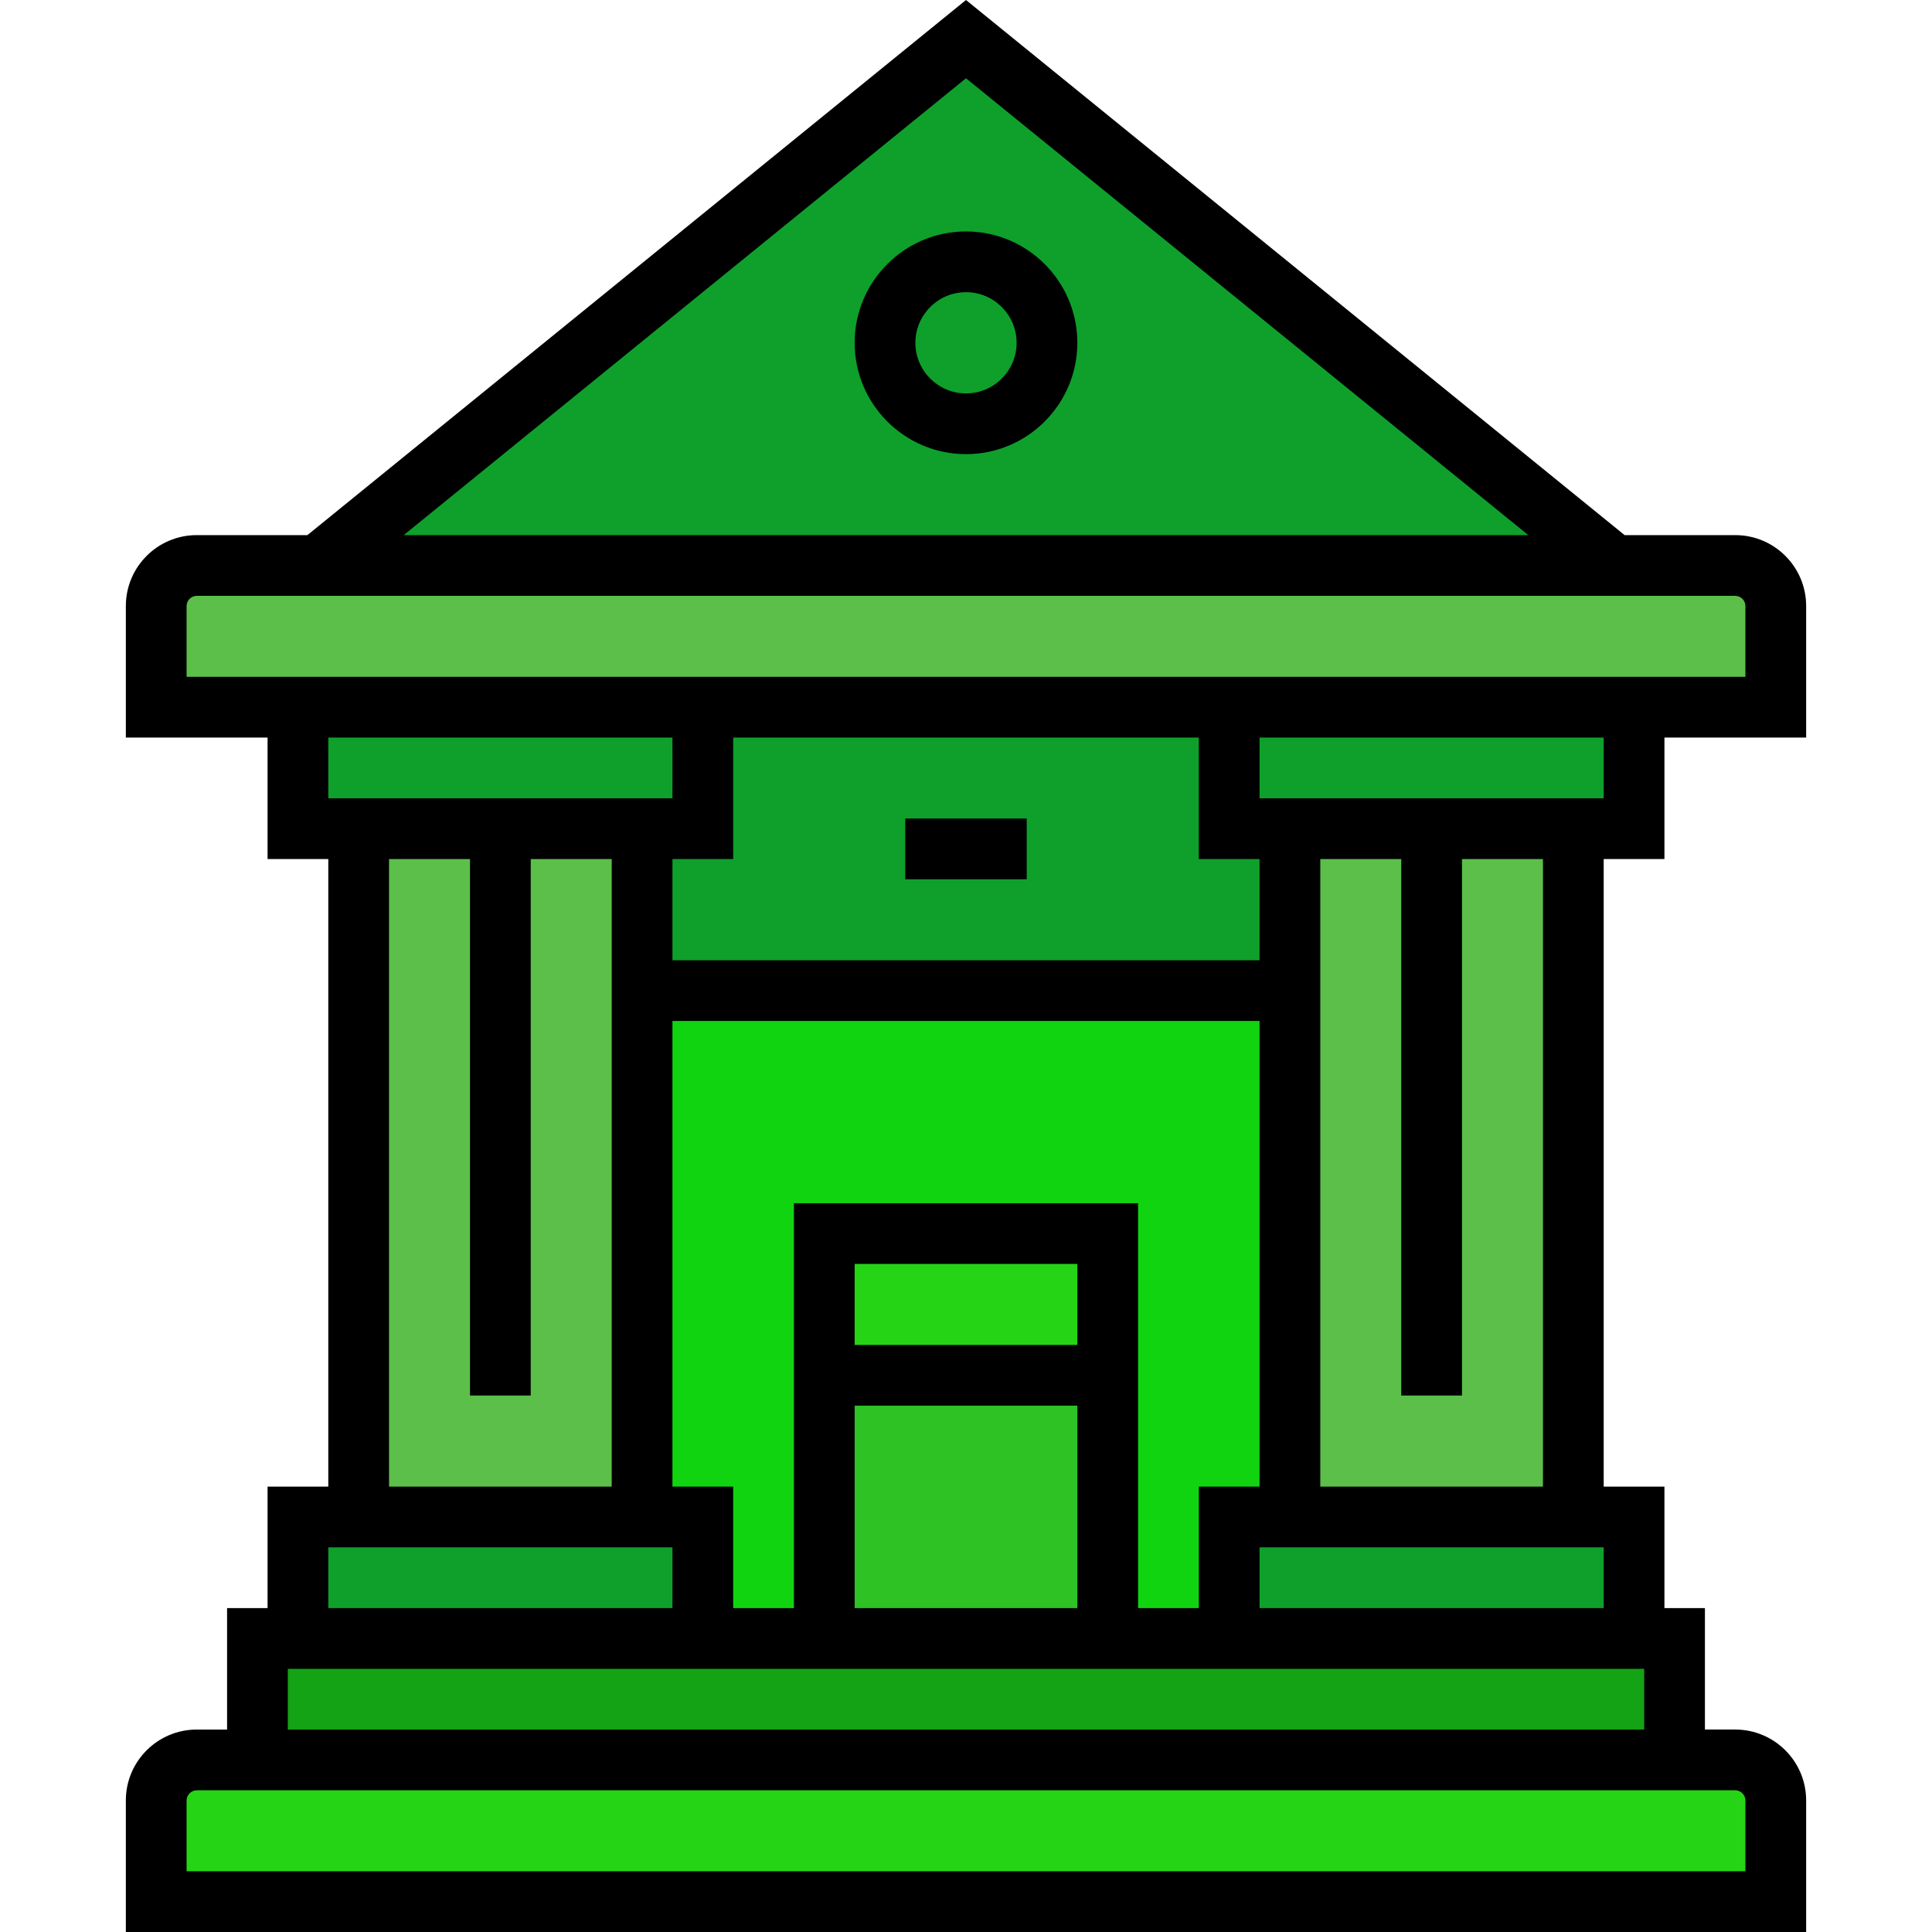
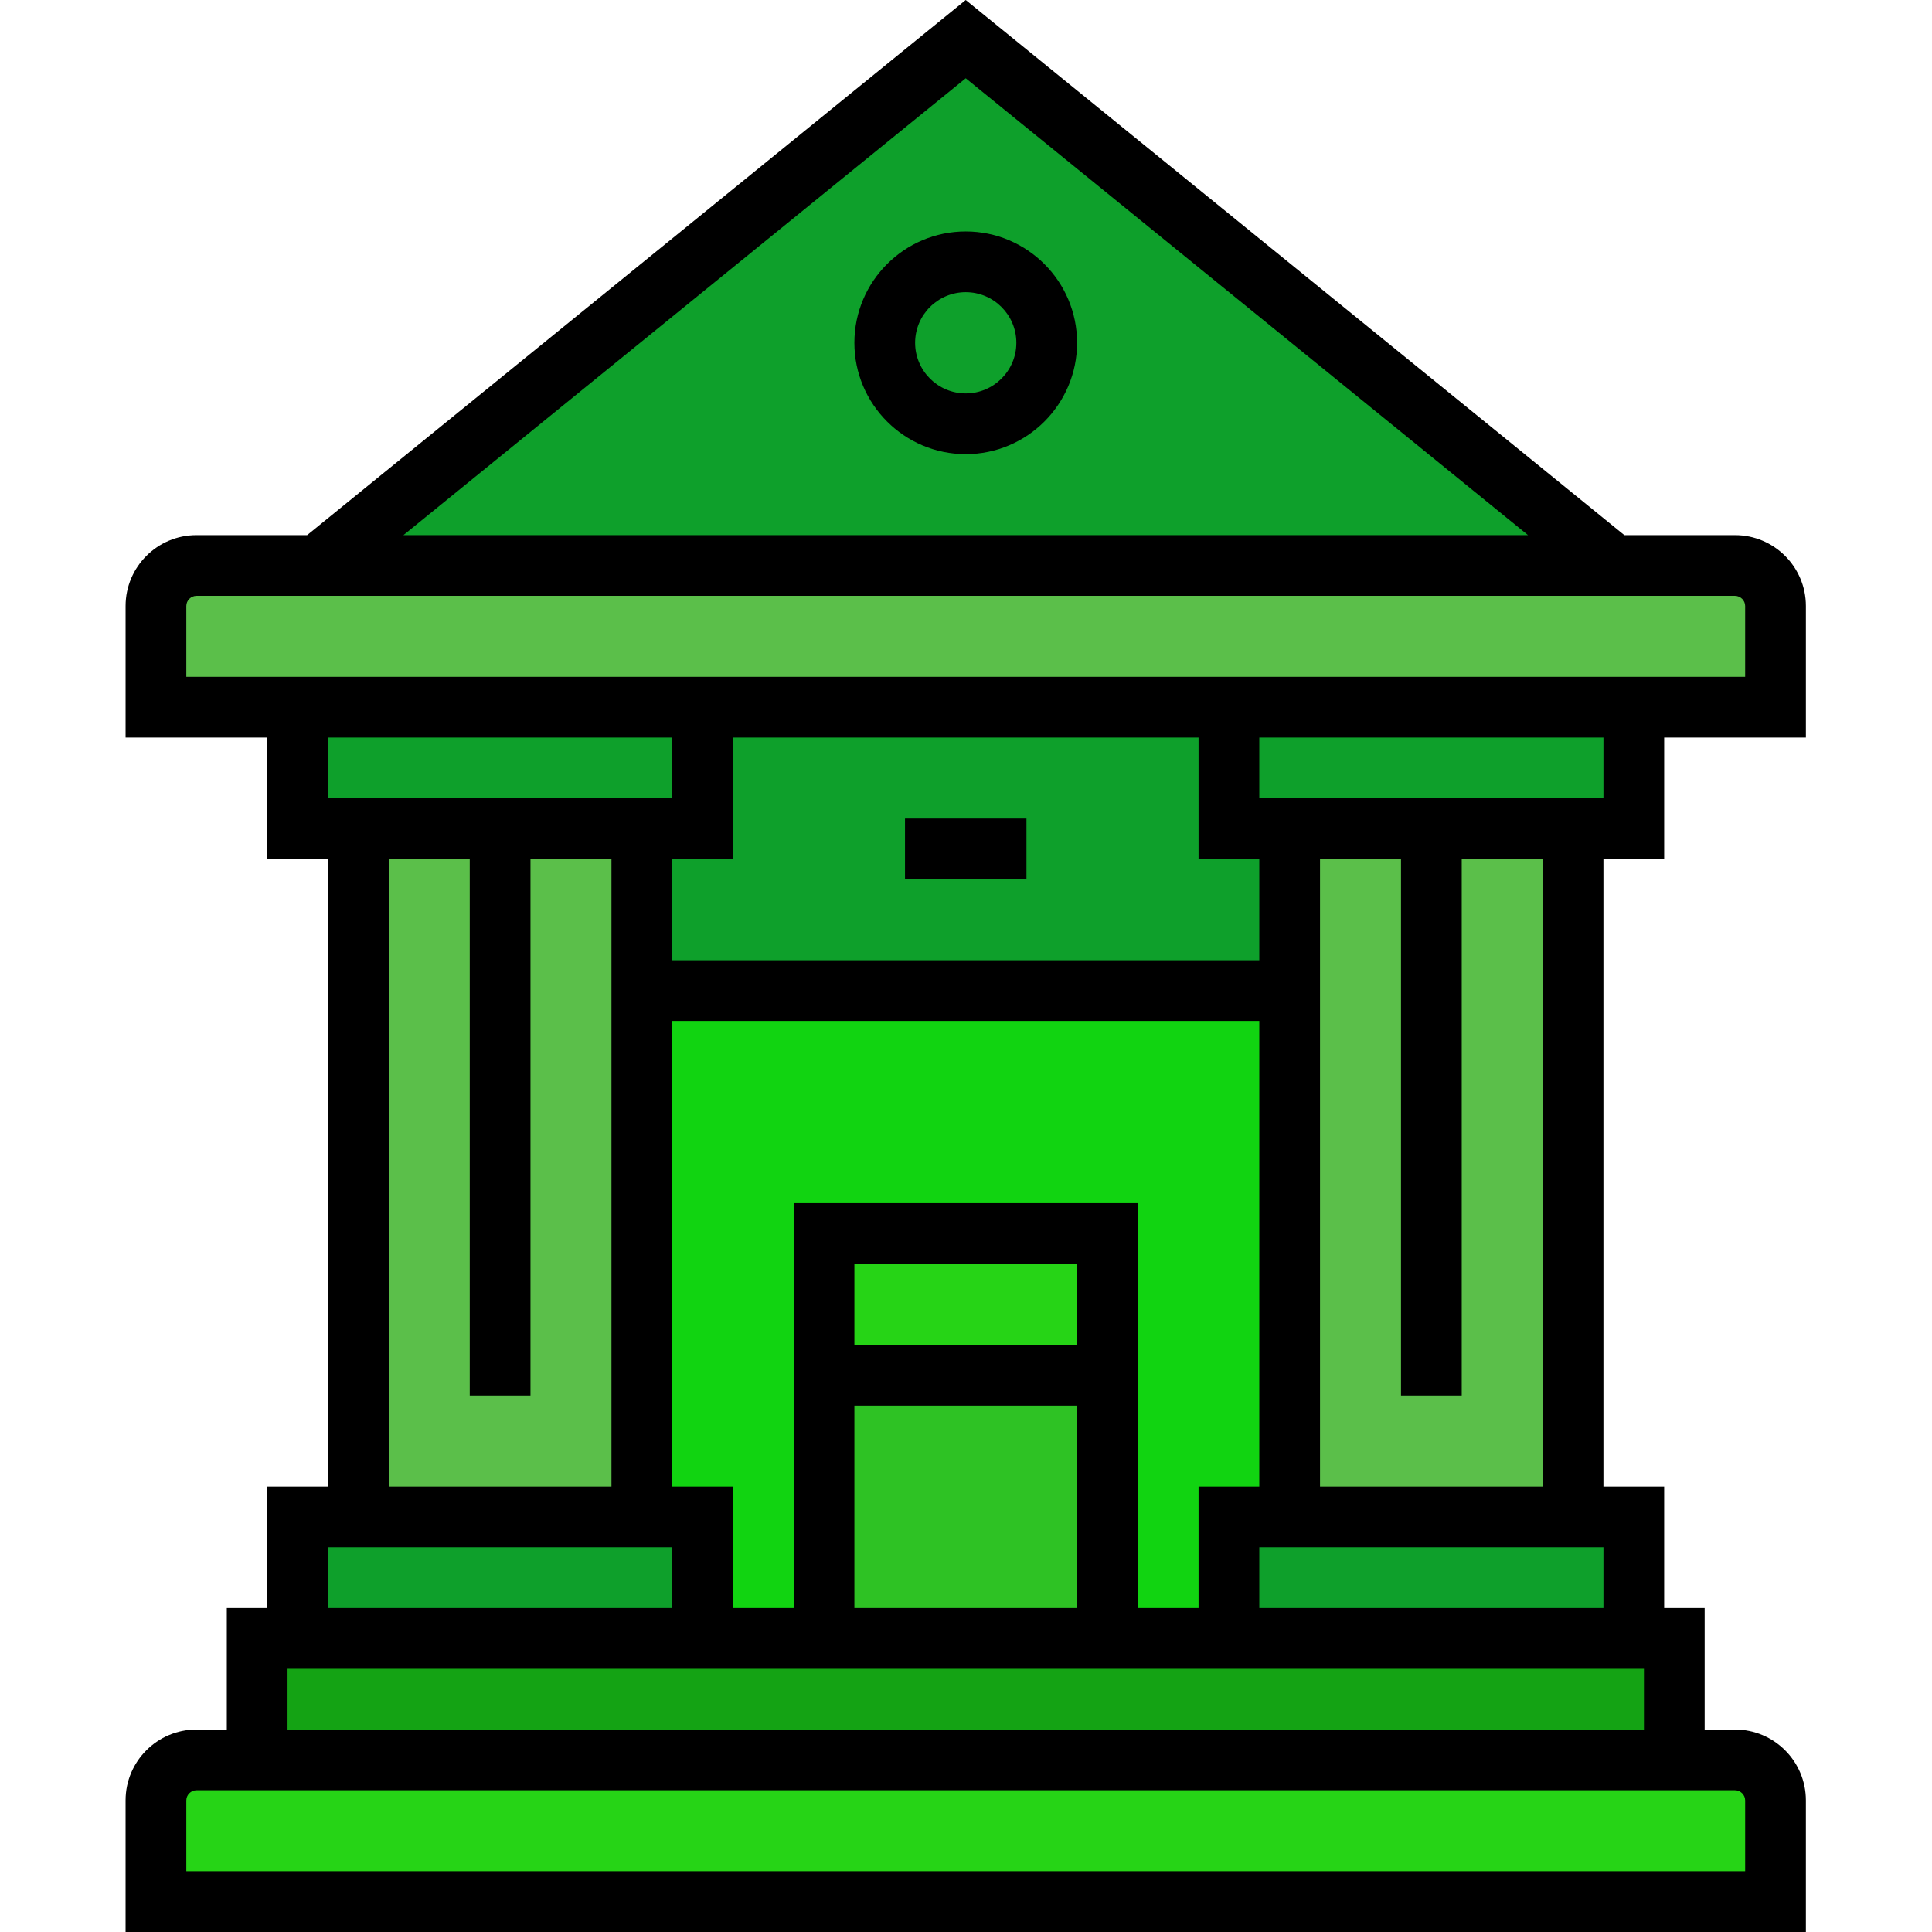
- <svg xmlns="http://www.w3.org/2000/svg" version="1.1" id="Layer_1" viewBox="0 0 512 512" xml:space="preserve" width="800px" height="800px" fill="#000000">
-   <g id="SVGRepo_bgCarrier" stroke-width="0" />
-   <g id="SVGRepo_tracerCarrier" stroke-linecap="round" stroke-linejoin="round" />
-   <g id="SVGRepo_iconCarrier">
-     <path style="fill:#0ea02b;" d="M256,69.385c11.803,0,21.46,9.657,21.46,21.46s-9.657,21.46-21.46,21.46 c-11.803,0-21.46-9.657-21.46-21.46S244.197,69.385,256,69.385z" />
-     <rect x="218.443" y="326.902" style="fill:#26d416;" width="75.11" height="37.555" />
-     <rect x="218.443" y="364.457" style="fill:#2ec224;" width="75.11" height="69.745" />
-     <polygon style="fill:#0ea02b;" points="186.255,219.606 186.255,187.416 325.745,187.416 325.745,219.606 341.841,219.606 341.841,262.526 170.16,262.526 170.16,219.606 " />
-     <polygon style="fill:#11d411;" points="325.745,402.017 325.745,434.207 293.555,434.207 293.555,364.462 293.555,326.906 218.445,326.906 218.445,364.462 218.445,434.207 186.255,434.207 186.255,402.017 170.16,402.017 170.16,262.526 341.841,262.526 341.841,402.017 " />
-     <polygon style="fill:#14a314;" points="443.776,434.207 443.776,466.397 68.224,466.397 68.224,434.207 78.954,434.207 186.255,434.207 218.445,434.207 293.555,434.207 325.745,434.207 433.046,434.207 " />
-     <path style="fill:#26d416;" d="M470.601,477.127v26.825H41.399v-26.825c0-5.902,4.829-10.73,10.73-10.73h16.095h375.552h16.095 C465.773,466.397,470.601,471.226,470.601,477.127z" />
-     <g>
-       <rect x="325.743" y="402.013" style="fill:#0ea02b;" width="107.301" height="32.19" />
-       <polygon style="fill:#0ea02b;" points="186.255,402.017 186.255,434.207 78.954,434.207 78.954,402.017 95.049,402.017 170.16,402.017 " />
-       <polygon style="fill:#0ea02b;" points="341.841,219.606 325.745,219.606 325.745,187.416 433.046,187.416 433.046,219.606 416.951,219.606 " />
-       <polygon style="fill:#0ea02b;" points="78.954,187.416 186.255,187.416 186.255,219.606 170.16,219.606 95.049,219.606 78.954,219.606 " />
-     </g>
-     <g>
-       <polygon style="fill:#5bbf4a;" points="416.951,219.606 416.951,402.017 341.841,402.017 341.841,262.526 341.841,219.606 " />
-       <polygon style="fill:#5bbf4a;" points="170.16,219.606 170.16,262.526 170.16,402.017 95.049,402.017 95.049,219.606 " />
-       <path style="fill:#5bbf4a;" d="M470.601,160.59v26.825h-37.555H325.745H186.255H78.954H41.399V160.59 c0-5.902,4.829-10.73,10.73-10.73h32.19h343.362h32.19C465.773,149.86,470.601,154.689,470.601,160.59z" />
-     </g>
-     <path style="fill:#0ea02b;" d="M427.681,149.86H84.319L256,10.37L427.681,149.86z M277.46,90.845c0-11.803-9.657-21.46-21.46-21.46 c-11.803,0-21.46,9.657-21.46,21.46s9.657,21.46,21.46,21.46C267.803,112.305,277.46,102.648,277.46,90.845z" />
-     <path d="M256,61.337c-16.271,0-29.508,13.237-29.508,29.508s13.237,29.508,29.508,29.508c16.271,0,29.508-13.237,29.508-29.508 S272.27,61.337,256,61.337z M256,104.258c-7.396,0-13.413-6.016-13.413-13.413S248.604,77.432,256,77.432 c7.396,0,13.413,6.016,13.413,13.413S263.395,104.258,256,104.258z" />
-     <path d="M441.094,227.653v-32.19h37.555V160.59c0-10.353-8.424-18.778-18.778-18.778h-29.333L256,0L81.462,141.813H52.129 c-10.353,0-18.778,8.424-18.778,18.778v34.873h37.555v32.19h16.095v166.316H70.906v32.19h-10.73v32.19h-8.048 c-10.353,0-18.778,8.424-18.778,18.778V512h445.298v-34.873c0-10.353-8.424-18.778-18.778-18.778h-8.048v-32.19h-10.73v-32.19 h-16.095V227.653H441.094z M424.999,211.558h-91.206v-16.095h91.206V211.558z M387.443,369.827V227.653h21.46v166.316h-59.015 V227.653h21.46v142.173H387.443z M333.793,393.969h-16.095v32.19h-16.095V318.859h-91.206V426.16h-16.095v-32.19h-16.095V270.574 h155.586V393.969z M285.508,356.414h-59.015v-21.46h59.015V356.414z M226.492,372.509h59.015v53.65h-59.015V372.509z M333.793,254.478H178.207v-26.825h16.095v-32.19h123.396v32.19h16.095V254.478z M256,20.738l149.015,121.074h-298.03L256,20.738z M49.446,179.368V160.59c0-1.454,1.229-2.683,2.683-2.683h407.742c1.454,0,2.683,1.229,2.683,2.683v18.778H49.446z M87.002,195.463 h91.206v16.095H87.002V195.463z M140.652,369.827V227.653h21.46v166.316h-59.015V227.653h21.46v142.173H140.652z M87.002,410.064 h91.206v16.095H87.002V410.064z M459.871,474.445c1.454,0,2.683,1.229,2.683,2.683v18.778H49.446v-18.778 c0-1.454,1.229-2.683,2.683-2.683H459.871z M435.729,442.255v16.095H76.271v-16.095H435.729z M424.999,426.16h-91.206v-16.095 h91.206V426.16z" />
-     <rect x="239.903" y="216.919" width="32.19" height="16.095" />
-   </g>
+ <svg xmlns="http://www.w3.org/2000/svg" width="400" height="400" viewBox="0 0 400 400" fill="none">
+   <path d="M199.945 54.207C209.166 54.207 216.711 61.752 216.711 70.973C216.711 80.194 209.166 87.738 199.945 87.738C190.724 87.738 183.18 80.194 183.18 70.973C183.18 61.752 190.724 54.207 199.945 54.207Z" fill="#0EA02B" />
+   <path d="M229.284 255.392H170.604V284.732H229.284V255.392Z" fill="#26D416" />
+   <path d="M229.284 284.732H170.604V339.22H229.284V284.732Z" fill="#2EC224" />
+   <path d="M145.457 171.567V146.419H254.434V171.567H267.009V205.098H132.883V171.567H145.457Z" fill="#0EA02B" />
+   <path d="M254.434 314.076V339.224H229.285V284.736V255.395H170.605V284.736V339.224H145.457V314.076H132.883V205.098H267.009V314.076H254.434Z" fill="#11D411" />
+   <path d="M346.645 339.224V364.373H53.245V339.224H61.628H145.457H170.605H229.285H254.433H338.262H346.645Z" fill="#14A314" />
+   <path d="M367.602 372.755V393.712H32.288V372.755C32.288 368.145 36.061 364.373 40.671 364.373H53.245H346.645H359.219C363.83 364.373 367.602 368.145 367.602 372.755Z" fill="#26D416" />
+   <path d="M338.261 314.073H254.432V339.221H338.261V314.073Z" fill="#0EA02B" />
+   <path d="M145.457 314.076V339.224H61.628V314.076H74.202H132.883H145.457Z" fill="#0EA02B" />
+   <path d="M267.009 171.567H254.434V146.419H338.262V171.567H325.688H267.009Z" fill="#0EA02B" />
+   <path d="M61.628 146.419H145.457V171.567H132.883H74.202H61.628V146.419Z" fill="#0EA02B" />
+   <path d="M325.688 171.567V314.076H267.008V205.098V171.567H325.688Z" fill="#5BBF4A" />
+   <path d="M132.883 171.567V205.098V314.076H74.202V171.567H132.883Z" fill="#5BBF4A" />
+   <path d="M367.602 125.461V146.418H338.262H254.433H145.457H61.628H32.288V125.461C32.288 120.85 36.061 117.078 40.671 117.078H65.819H334.071H359.219C363.83 117.078 367.602 120.851 367.602 125.461Z" fill="#5BBF4A" />
+   <path d="M334.071 117.078H65.819L199.945 8.102L334.071 117.078ZM216.711 70.973C216.711 61.752 209.166 54.207 199.945 54.207C190.724 54.207 183.179 61.752 183.179 70.973C183.179 80.194 190.724 87.738 199.945 87.738C209.166 87.738 216.711 80.194 216.711 70.973Z" fill="#0EA02B" />
+   <path d="M199.945 47.919C187.233 47.919 176.892 58.261 176.892 70.973C176.892 83.684 187.233 94.026 199.945 94.026C212.657 94.026 222.998 83.684 222.998 70.973C222.998 58.261 212.656 47.919 199.945 47.919ZM199.945 81.452C194.167 81.452 189.466 76.752 189.466 70.973C189.466 65.194 194.167 60.494 199.945 60.494C205.723 60.494 210.424 65.194 210.424 70.973C210.424 76.752 205.723 81.452 199.945 81.452Z" fill="black" />
+   <path d="M344.55 177.854V152.705H373.89V125.461C373.89 117.373 367.309 110.791 359.22 110.791H336.303L199.945 0L63.587 110.791H40.671C32.583 110.791 26.001 117.373 26.001 125.462V152.706H55.341V177.855H67.915V307.789H55.341V332.938H46.958V358.086H40.67C32.582 358.086 26 364.667 26 372.756V400H373.889V372.755C373.889 364.667 367.308 358.085 359.219 358.085H352.931V332.937H344.548V307.788H331.974V177.854H344.55ZM331.976 165.28H260.721V152.705H331.976V165.28ZM302.635 288.927V177.854H319.401V307.788H273.295V177.854H290.061V288.927H302.635V288.927ZM260.721 307.788H248.147V332.937H235.573V249.109H164.318V332.938H151.744V307.789H139.17V211.386H260.721V307.788ZM222.998 278.448H176.893V261.683H222.998V278.448ZM176.892 291.023H222.998V332.937H176.892V291.023ZM260.721 198.811H139.17V177.854H151.744V152.705H248.147V177.854H260.721V198.811ZM199.945 16.202L316.363 110.791H83.527L199.945 16.202ZM38.575 140.131V125.461C38.575 124.325 39.535 123.365 40.671 123.365H359.22C360.355 123.365 361.316 124.325 361.316 125.461V140.131H38.575ZM67.916 152.705H139.17V165.28H67.916V152.705ZM109.83 288.927V177.854H126.595V307.788H80.49V177.854H97.255V288.927H109.83V288.927ZM67.916 320.362H139.17V332.937H67.916V320.362ZM359.22 370.66C360.355 370.66 361.316 371.62 361.316 372.756V387.427H38.575V372.756C38.575 371.62 39.535 370.66 40.671 370.66H359.22ZM340.359 345.512V358.086H59.532V345.512H340.359ZM331.976 332.938H260.721V320.363H331.976V332.938Z" fill="black" />
+   <path d="M212.518 169.468H187.37V182.042H212.518V169.468Z" fill="black" />
</svg>
